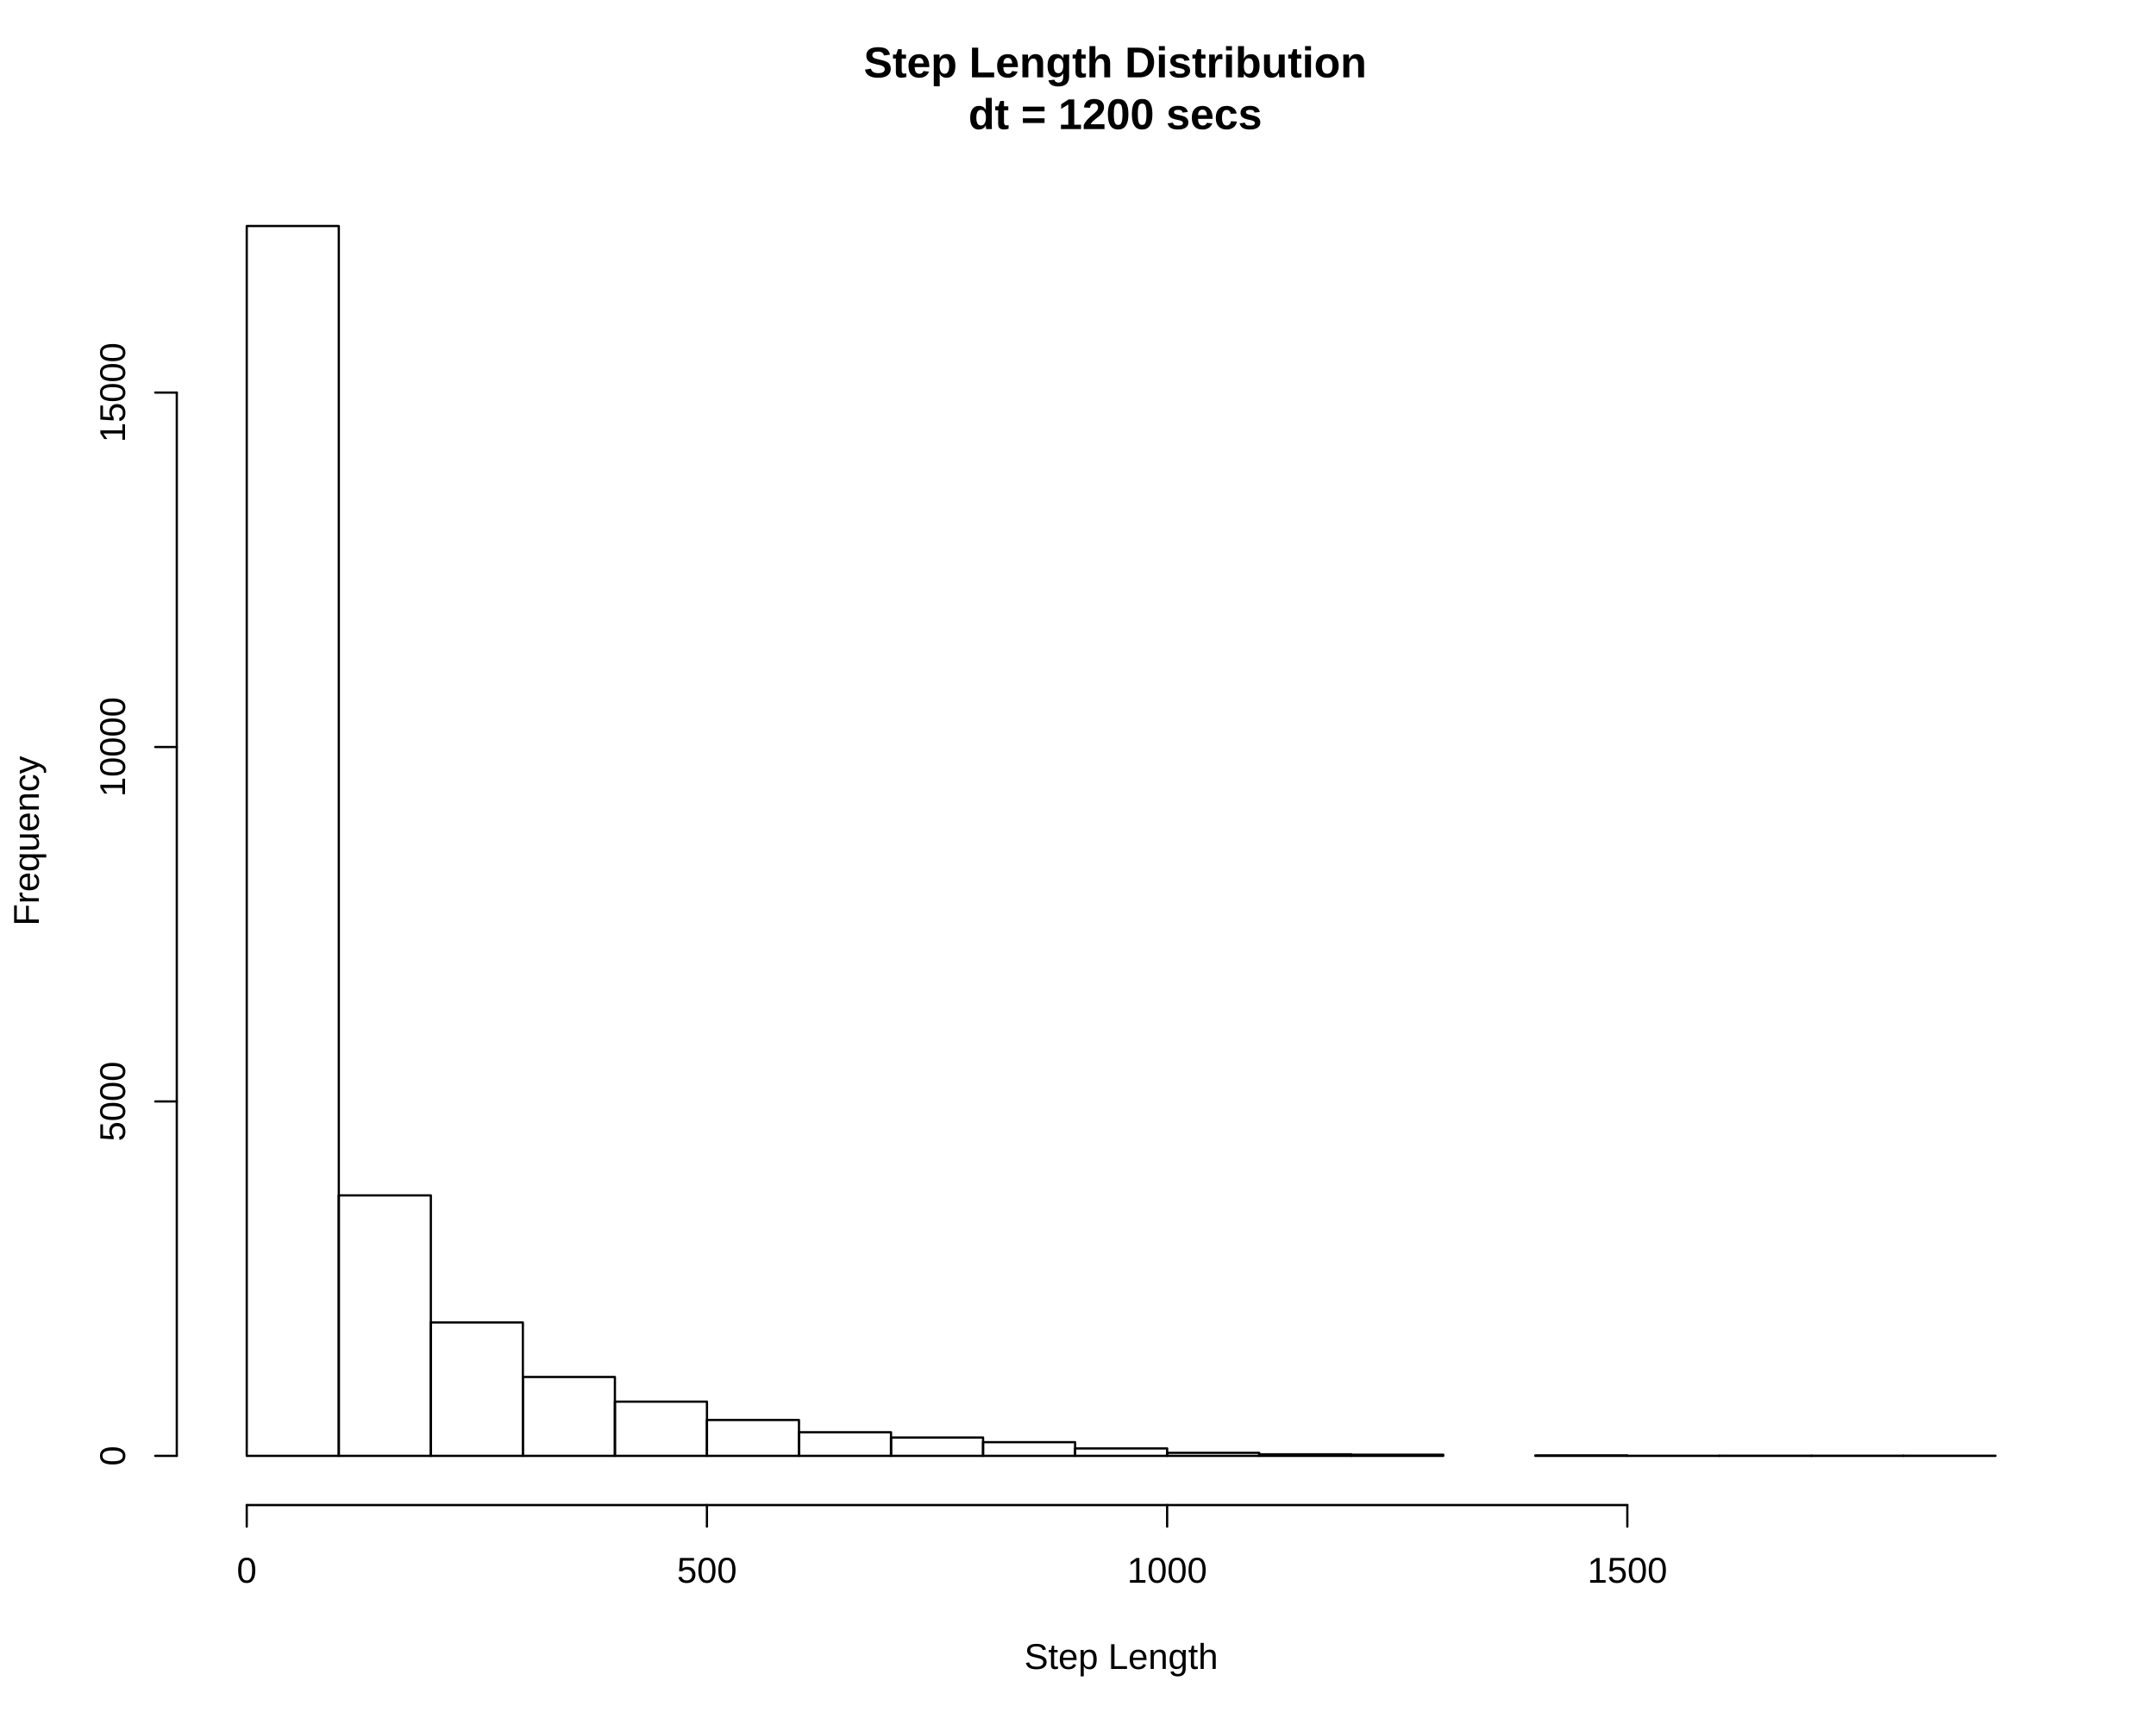
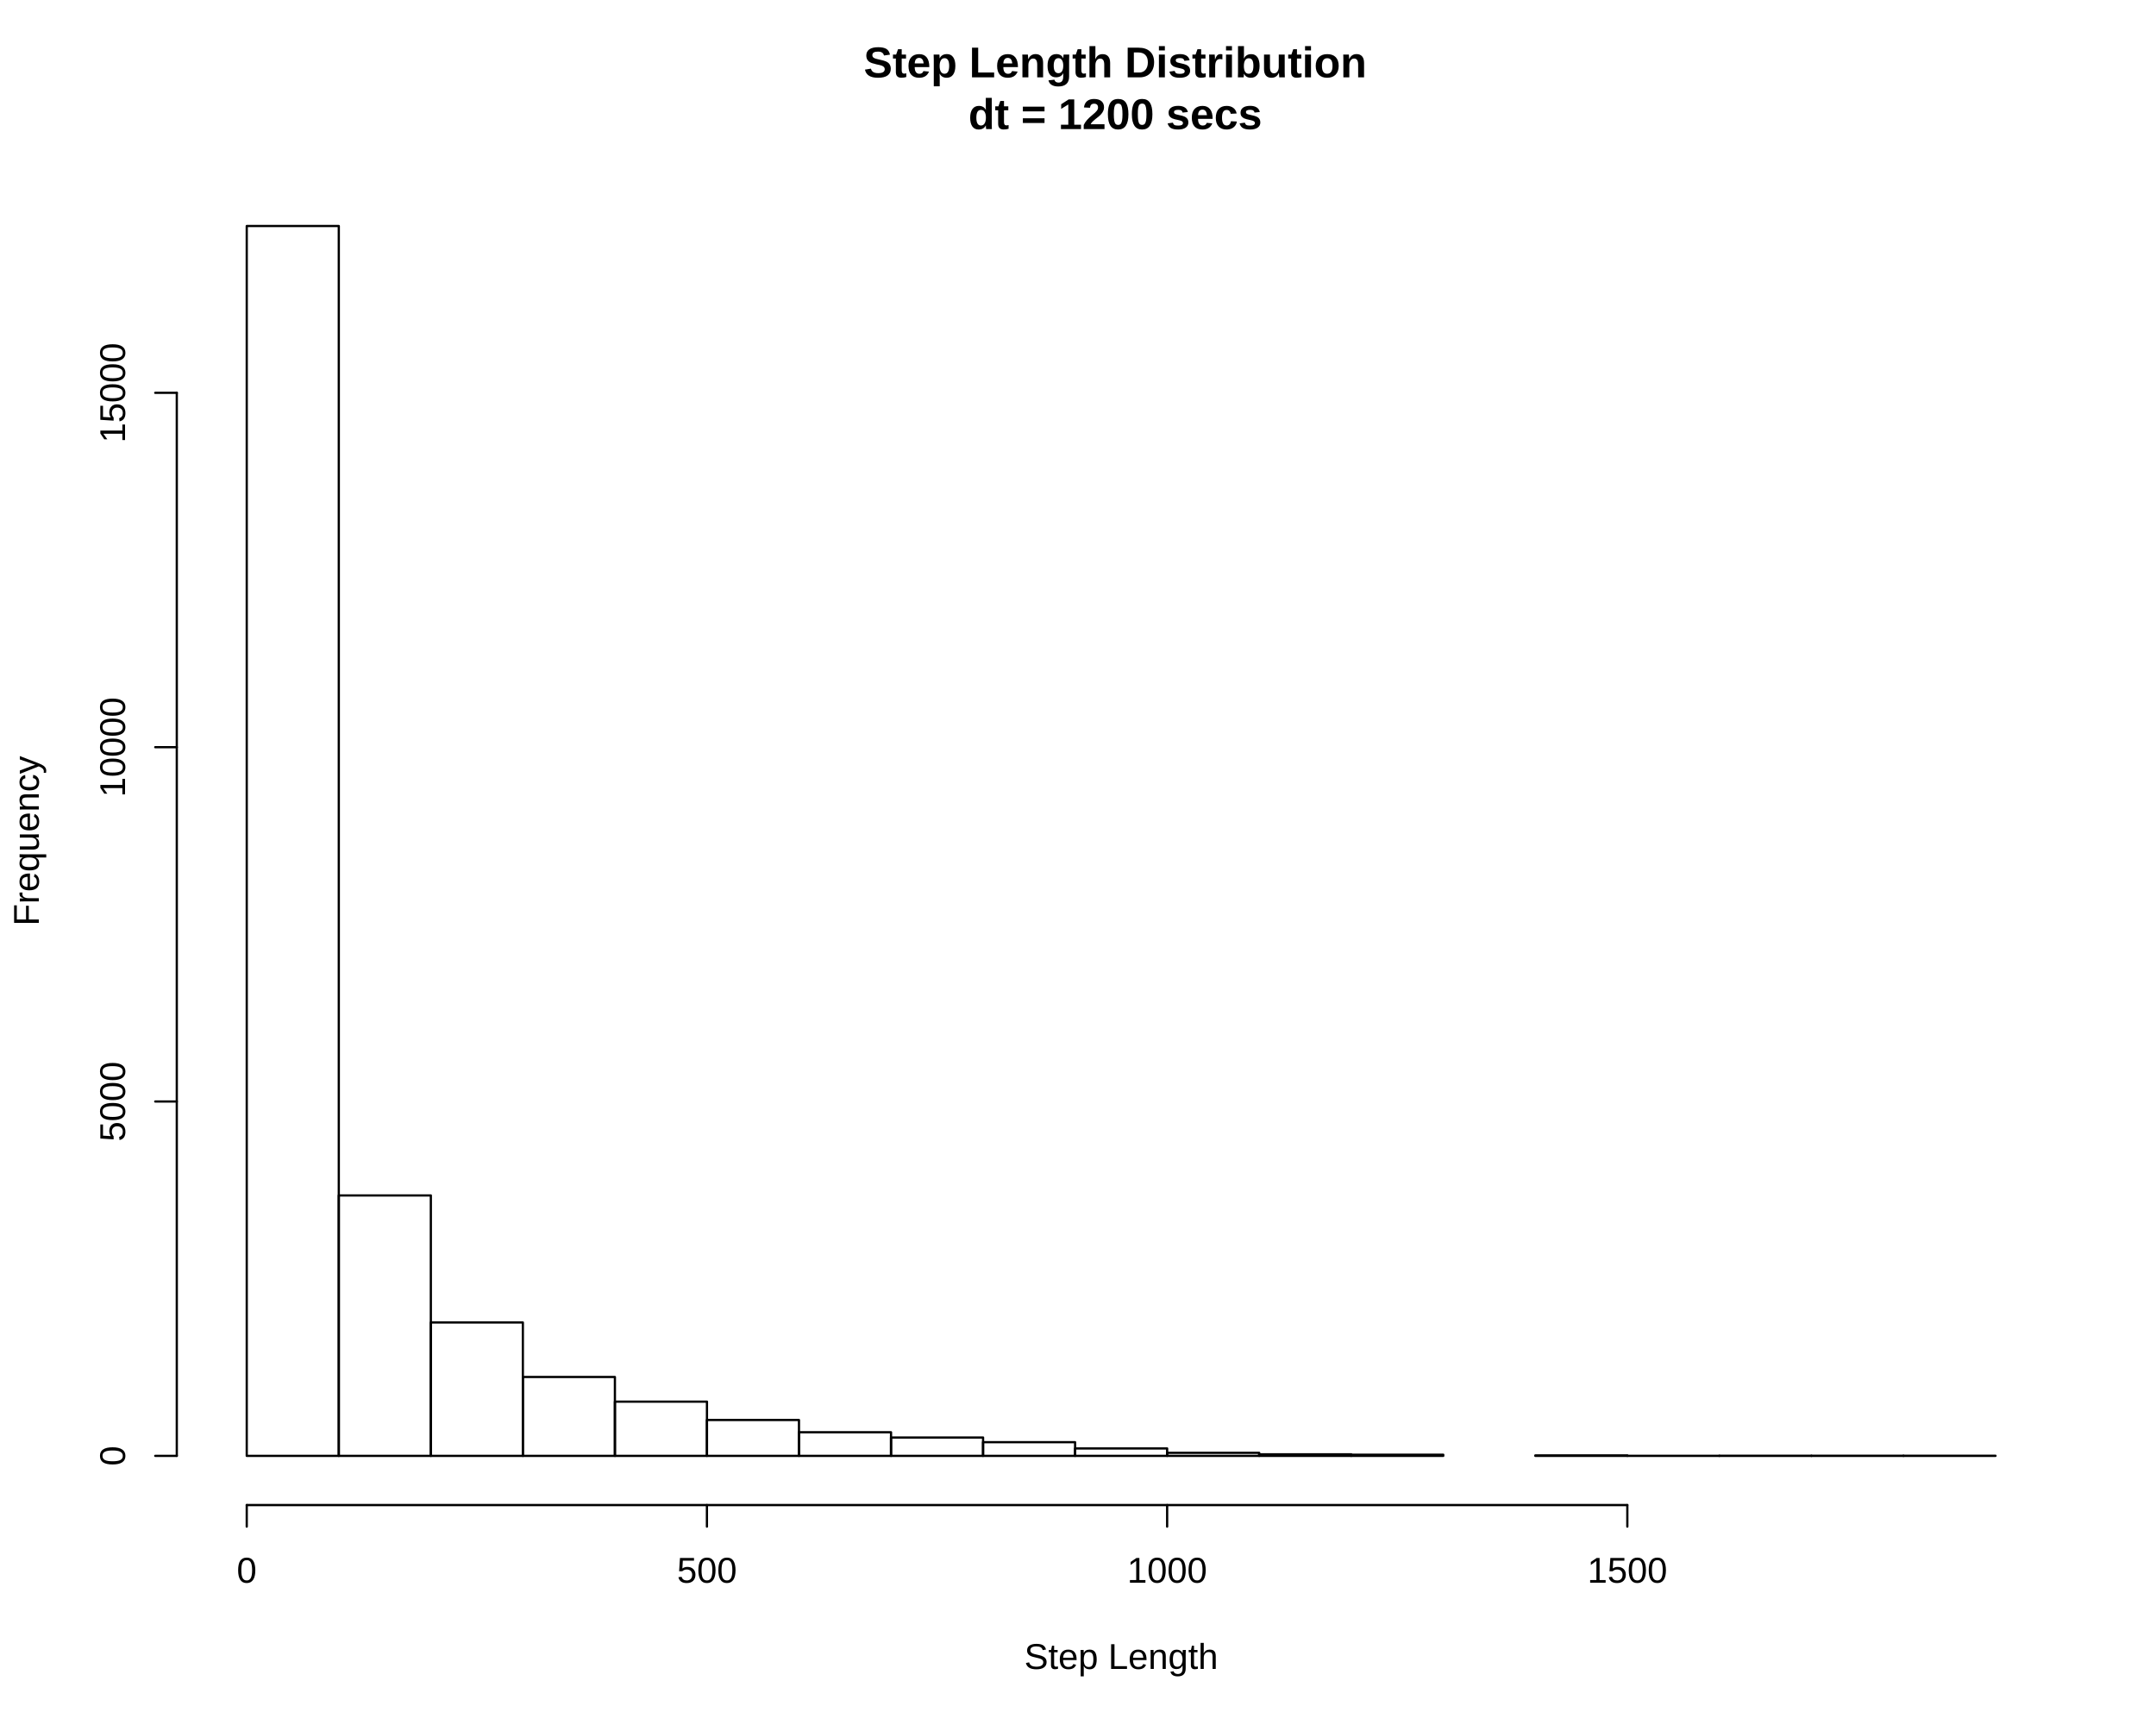
<svg xmlns="http://www.w3.org/2000/svg" viewBox="0 0 720.00 576.00">
  <defs>
    <style type="text/css">
    line, polyline, polygon, path, rect, circle {
      fill: none;
      stroke: #000000;
      stroke-linecap: round;
      stroke-linejoin: round;
      stroke-miterlimit: 10.00;
    }
  </style>
  </defs>
  <rect width="100%" height="100%" style="stroke: none; fill: #FFFFFF;" />
  <text x="288.43" y="25.83" style="font-size: 14.40px; font-weight: bold; font-family: Liberation Sans;" textLength="171.94px" lengthAdjust="spacingAndGlyphs">Step Length Distribution </text>
  <text x="323.40" y="43.11" style="font-size: 14.40px; font-weight: bold; font-family: Liberation Sans;" textLength="102.00px" lengthAdjust="spacingAndGlyphs"> dt = 1200 secs</text>
  <text x="342.06" y="557.28" style="font-size: 12.00px; font-family: Liberation Sans;" textLength="64.69px" lengthAdjust="spacingAndGlyphs">Step Length</text>
  <text transform="translate(12.96,309.14) rotate(-90)" style="font-size: 12.00px; font-family: Liberation Sans;" textLength="56.69px" lengthAdjust="spacingAndGlyphs">Frequency</text>
  <line x1="82.40" y1="502.56" x2="543.45" y2="502.56" style="stroke-width: 0.75;" />
  <line x1="82.40" y1="502.56" x2="82.40" y2="509.76" style="stroke-width: 0.75;" />
  <line x1="236.08" y1="502.56" x2="236.08" y2="509.76" style="stroke-width: 0.75;" />
  <line x1="389.77" y1="502.56" x2="389.77" y2="509.76" style="stroke-width: 0.75;" />
  <line x1="543.45" y1="502.56" x2="543.45" y2="509.76" style="stroke-width: 0.75;" />
  <text x="79.06" y="528.48" style="font-size: 12.00px; font-family: Liberation Sans;" textLength="6.67px" lengthAdjust="spacingAndGlyphs">0</text>
  <text x="226.08" y="528.48" style="font-size: 12.00px; font-family: Liberation Sans;" textLength="20.02px" lengthAdjust="spacingAndGlyphs">500</text>
  <text x="376.42" y="528.48" style="font-size: 12.00px; font-family: Liberation Sans;" textLength="26.69px" lengthAdjust="spacingAndGlyphs">1000</text>
  <text x="530.11" y="528.48" style="font-size: 12.00px; font-family: Liberation Sans;" textLength="26.69px" lengthAdjust="spacingAndGlyphs">1500</text>
-   <line x1="59.04" y1="486.13" x2="59.04" y2="131.09" style="stroke-width: 0.75;" />
+   <line x1="59.04" y1="486.13" x2="59.04" y2="131.17" style="stroke-width: 0.75;" />
  <line x1="59.04" y1="486.13" x2="51.84" y2="486.13" style="stroke-width: 0.75;" />
-   <line x1="59.04" y1="367.79" x2="51.84" y2="367.79" style="stroke-width: 0.75;" />
-   <line x1="59.04" y1="249.44" x2="51.84" y2="249.44" style="stroke-width: 0.75;" />
-   <line x1="59.04" y1="131.09" x2="51.84" y2="131.09" style="stroke-width: 0.75;" />
+   <line x1="59.04" y1="367.81" x2="51.84" y2="367.81" style="stroke-width: 0.75;" />
+   <line x1="59.04" y1="249.49" x2="51.84" y2="249.49" style="stroke-width: 0.75;" />
+   <line x1="59.04" y1="131.17" x2="51.84" y2="131.17" style="stroke-width: 0.75;" />
  <text transform="translate(41.76,489.47) rotate(-90)" style="font-size: 12.00px; font-family: Liberation Sans;" textLength="6.67px" lengthAdjust="spacingAndGlyphs">0</text>
-   <text transform="translate(41.76,381.13) rotate(-90)" style="font-size: 12.00px; font-family: Liberation Sans;" textLength="26.69px" lengthAdjust="spacingAndGlyphs">5000</text>
-   <text transform="translate(41.76,266.12) rotate(-90)" style="font-size: 12.00px; font-family: Liberation Sans;" textLength="33.36px" lengthAdjust="spacingAndGlyphs">10000</text>
-   <text transform="translate(41.76,147.77) rotate(-90)" style="font-size: 12.00px; font-family: Liberation Sans;" textLength="33.36px" lengthAdjust="spacingAndGlyphs">15000</text>
+   <text transform="translate(41.76,381.16) rotate(-90)" style="font-size: 12.00px; font-family: Liberation Sans;" textLength="26.69px" lengthAdjust="spacingAndGlyphs">5000</text>
+   <text transform="translate(41.76,266.17) rotate(-90)" style="font-size: 12.00px; font-family: Liberation Sans;" textLength="33.36px" lengthAdjust="spacingAndGlyphs">10000</text>
+   <text transform="translate(41.76,147.85) rotate(-90)" style="font-size: 12.00px; font-family: Liberation Sans;" textLength="33.36px" lengthAdjust="spacingAndGlyphs">15000</text>
  <defs>
    <clipPath id="cpNTkuMDR8Njg5Ljc2fDUwMi41Nnw1OS4wNA==">
      <rect x="59.04" y="59.04" width="630.72" height="443.52" />
    </clipPath>
  </defs>
  <rect x="82.40" y="75.47" width="30.74" height="410.67" style="stroke-width: 0.75;" clip-path="url(#cpNTkuMDR8Njg5Ljc2fDUwMi41Nnw1OS4wNA==)" />
-   <rect x="113.14" y="399.15" width="30.74" height="86.99" style="stroke-width: 0.75;" clip-path="url(#cpNTkuMDR8Njg5Ljc2fDUwMi41Nnw1OS4wNA==)" />
-   <rect x="143.87" y="441.59" width="30.74" height="44.55" style="stroke-width: 0.75;" clip-path="url(#cpNTkuMDR8Njg5Ljc2fDUwMi41Nnw1OS4wNA==)" />
-   <rect x="174.61" y="459.79" width="30.74" height="26.34" style="stroke-width: 0.75;" clip-path="url(#cpNTkuMDR8Njg5Ljc2fDUwMi41Nnw1OS4wNA==)" />
-   <rect x="205.35" y="468.03" width="30.74" height="18.11" style="stroke-width: 0.75;" clip-path="url(#cpNTkuMDR8Njg5Ljc2fDUwMi41Nnw1OS4wNA==)" />
-   <rect x="236.08" y="474.16" width="30.74" height="11.98" style="stroke-width: 0.75;" clip-path="url(#cpNTkuMDR8Njg5Ljc2fDUwMi41Nnw1OS4wNA==)" />
+   <rect x="113.14" y="399.17" width="30.74" height="86.97" style="stroke-width: 0.75;" clip-path="url(#cpNTkuMDR8Njg5Ljc2fDUwMi41Nnw1OS4wNA==)" />
+   <rect x="143.87" y="441.60" width="30.74" height="44.54" style="stroke-width: 0.75;" clip-path="url(#cpNTkuMDR8Njg5Ljc2fDUwMi41Nnw1OS4wNA==)" />
+   <rect x="174.61" y="459.80" width="30.74" height="26.34" style="stroke-width: 0.75;" clip-path="url(#cpNTkuMDR8Njg5Ljc2fDUwMi41Nnw1OS4wNA==)" />
+   <rect x="205.35" y="468.03" width="30.74" height="18.10" style="stroke-width: 0.75;" clip-path="url(#cpNTkuMDR8Njg5Ljc2fDUwMi41Nnw1OS4wNA==)" />
+   <rect x="236.08" y="474.16" width="30.74" height="11.97" style="stroke-width: 0.75;" clip-path="url(#cpNTkuMDR8Njg5Ljc2fDUwMi41Nnw1OS4wNA==)" />
  <rect x="266.82" y="478.25" width="30.74" height="7.88" style="stroke-width: 0.75;" clip-path="url(#cpNTkuMDR8Njg5Ljc2fDUwMi41Nnw1OS4wNA==)" />
  <rect x="297.56" y="480.00" width="30.74" height="6.13" style="stroke-width: 0.75;" clip-path="url(#cpNTkuMDR8Njg5Ljc2fDUwMi41Nnw1OS4wNA==)" />
  <rect x="328.29" y="481.57" width="30.74" height="4.57" style="stroke-width: 0.75;" clip-path="url(#cpNTkuMDR8Njg5Ljc2fDUwMi41Nnw1OS4wNA==)" />
-   <rect x="359.03" y="483.65" width="30.74" height="2.49" style="stroke-width: 0.75;" clip-path="url(#cpNTkuMDR8Njg5Ljc2fDUwMi41Nnw1OS4wNA==)" />
+   <rect x="359.03" y="483.65" width="30.74" height="2.48" style="stroke-width: 0.75;" clip-path="url(#cpNTkuMDR8Njg5Ljc2fDUwMi41Nnw1OS4wNA==)" />
  <rect x="389.77" y="485.12" width="30.74" height="1.02" style="stroke-width: 0.75;" clip-path="url(#cpNTkuMDR8Njg5Ljc2fDUwMi41Nnw1OS4wNA==)" />
  <rect x="420.51" y="485.61" width="30.74" height="0.52" style="stroke-width: 0.75;" clip-path="url(#cpNTkuMDR8Njg5Ljc2fDUwMi41Nnw1OS4wNA==)" />
  <rect x="451.24" y="485.75" width="30.74" height="0.38" style="stroke-width: 0.75;" clip-path="url(#cpNTkuMDR8Njg5Ljc2fDUwMi41Nnw1OS4wNA==)" />
  <rect x="481.98" y="486.13" width="30.74" height="0.00" style="stroke-width: 0.75;" clip-path="url(#cpNTkuMDR8Njg5Ljc2fDUwMi41Nnw1OS4wNA==)" />
  <rect x="512.72" y="485.99" width="30.74" height="0.14" style="stroke-width: 0.75;" clip-path="url(#cpNTkuMDR8Njg5Ljc2fDUwMi41Nnw1OS4wNA==)" />
  <rect x="543.45" y="486.11" width="30.74" height="0.02" style="stroke-width: 0.75;" clip-path="url(#cpNTkuMDR8Njg5Ljc2fDUwMi41Nnw1OS4wNA==)" />
  <rect x="574.19" y="486.09" width="30.74" height="0.05" style="stroke-width: 0.75;" clip-path="url(#cpNTkuMDR8Njg5Ljc2fDUwMi41Nnw1OS4wNA==)" />
  <rect x="604.93" y="486.09" width="30.74" height="0.05" style="stroke-width: 0.75;" clip-path="url(#cpNTkuMDR8Njg5Ljc2fDUwMi41Nnw1OS4wNA==)" />
  <rect x="635.66" y="486.09" width="30.74" height="0.05" style="stroke-width: 0.75;" clip-path="url(#cpNTkuMDR8Njg5Ljc2fDUwMi41Nnw1OS4wNA==)" />
</svg>
